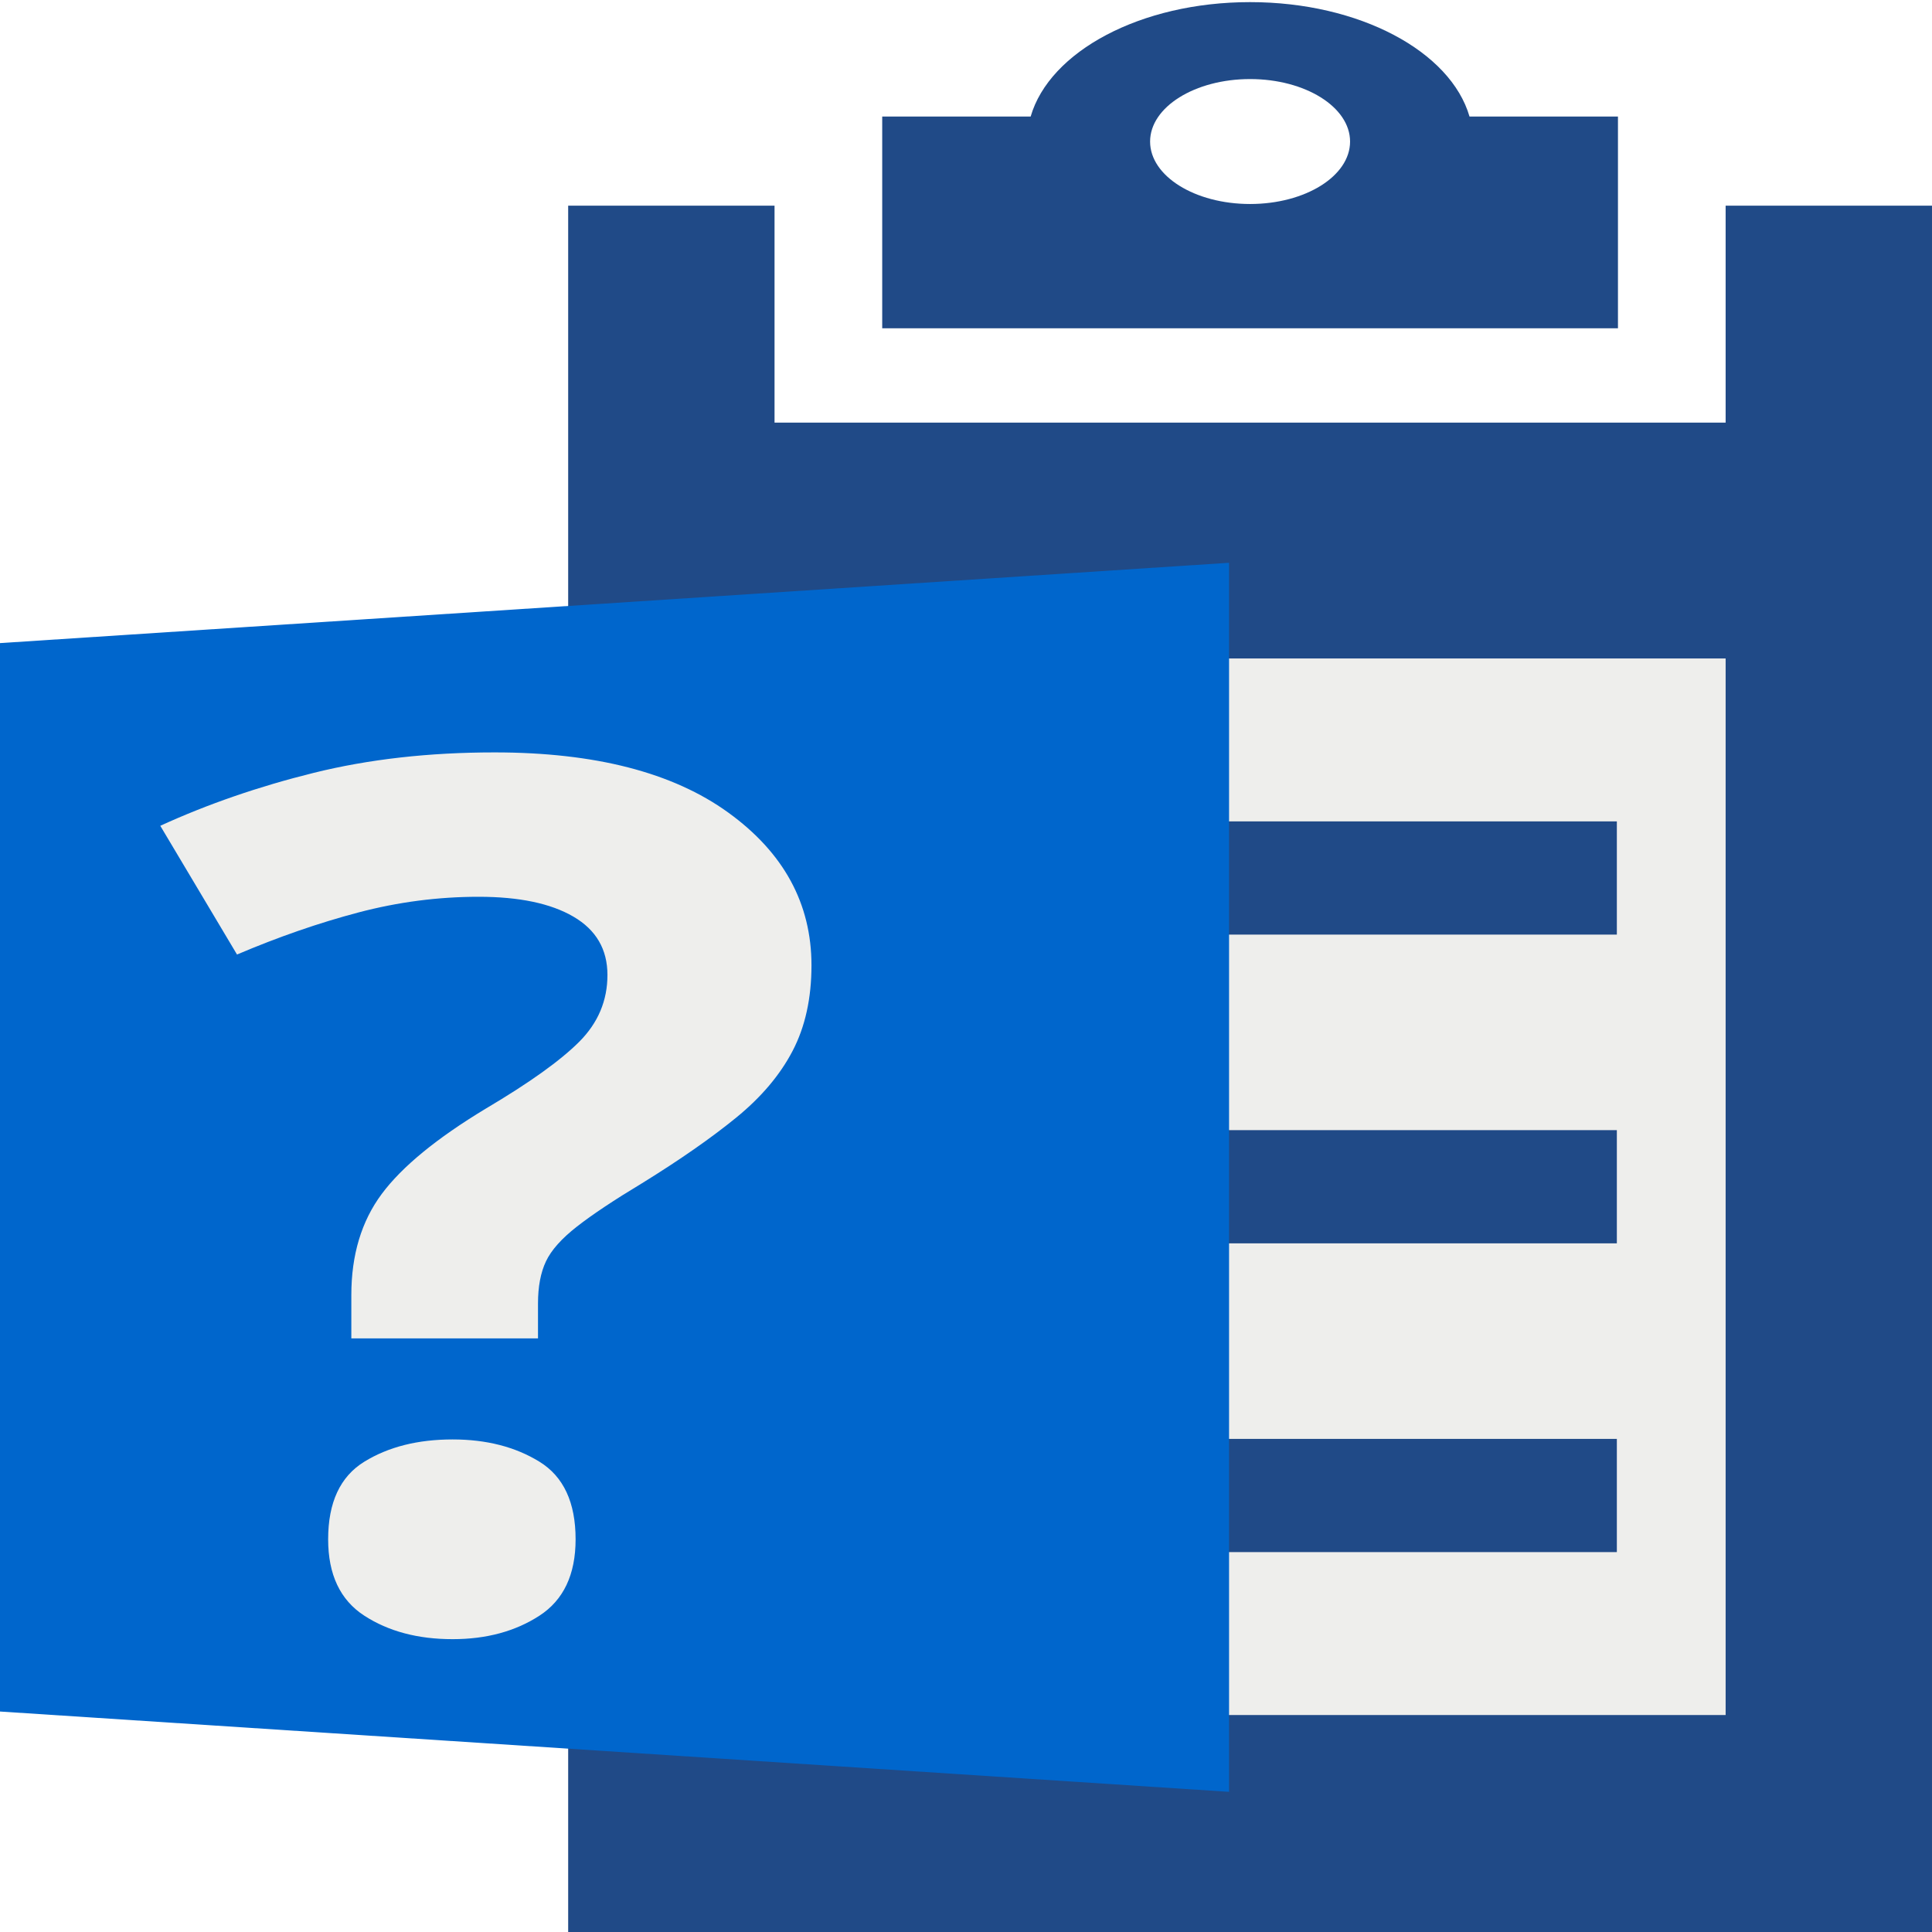
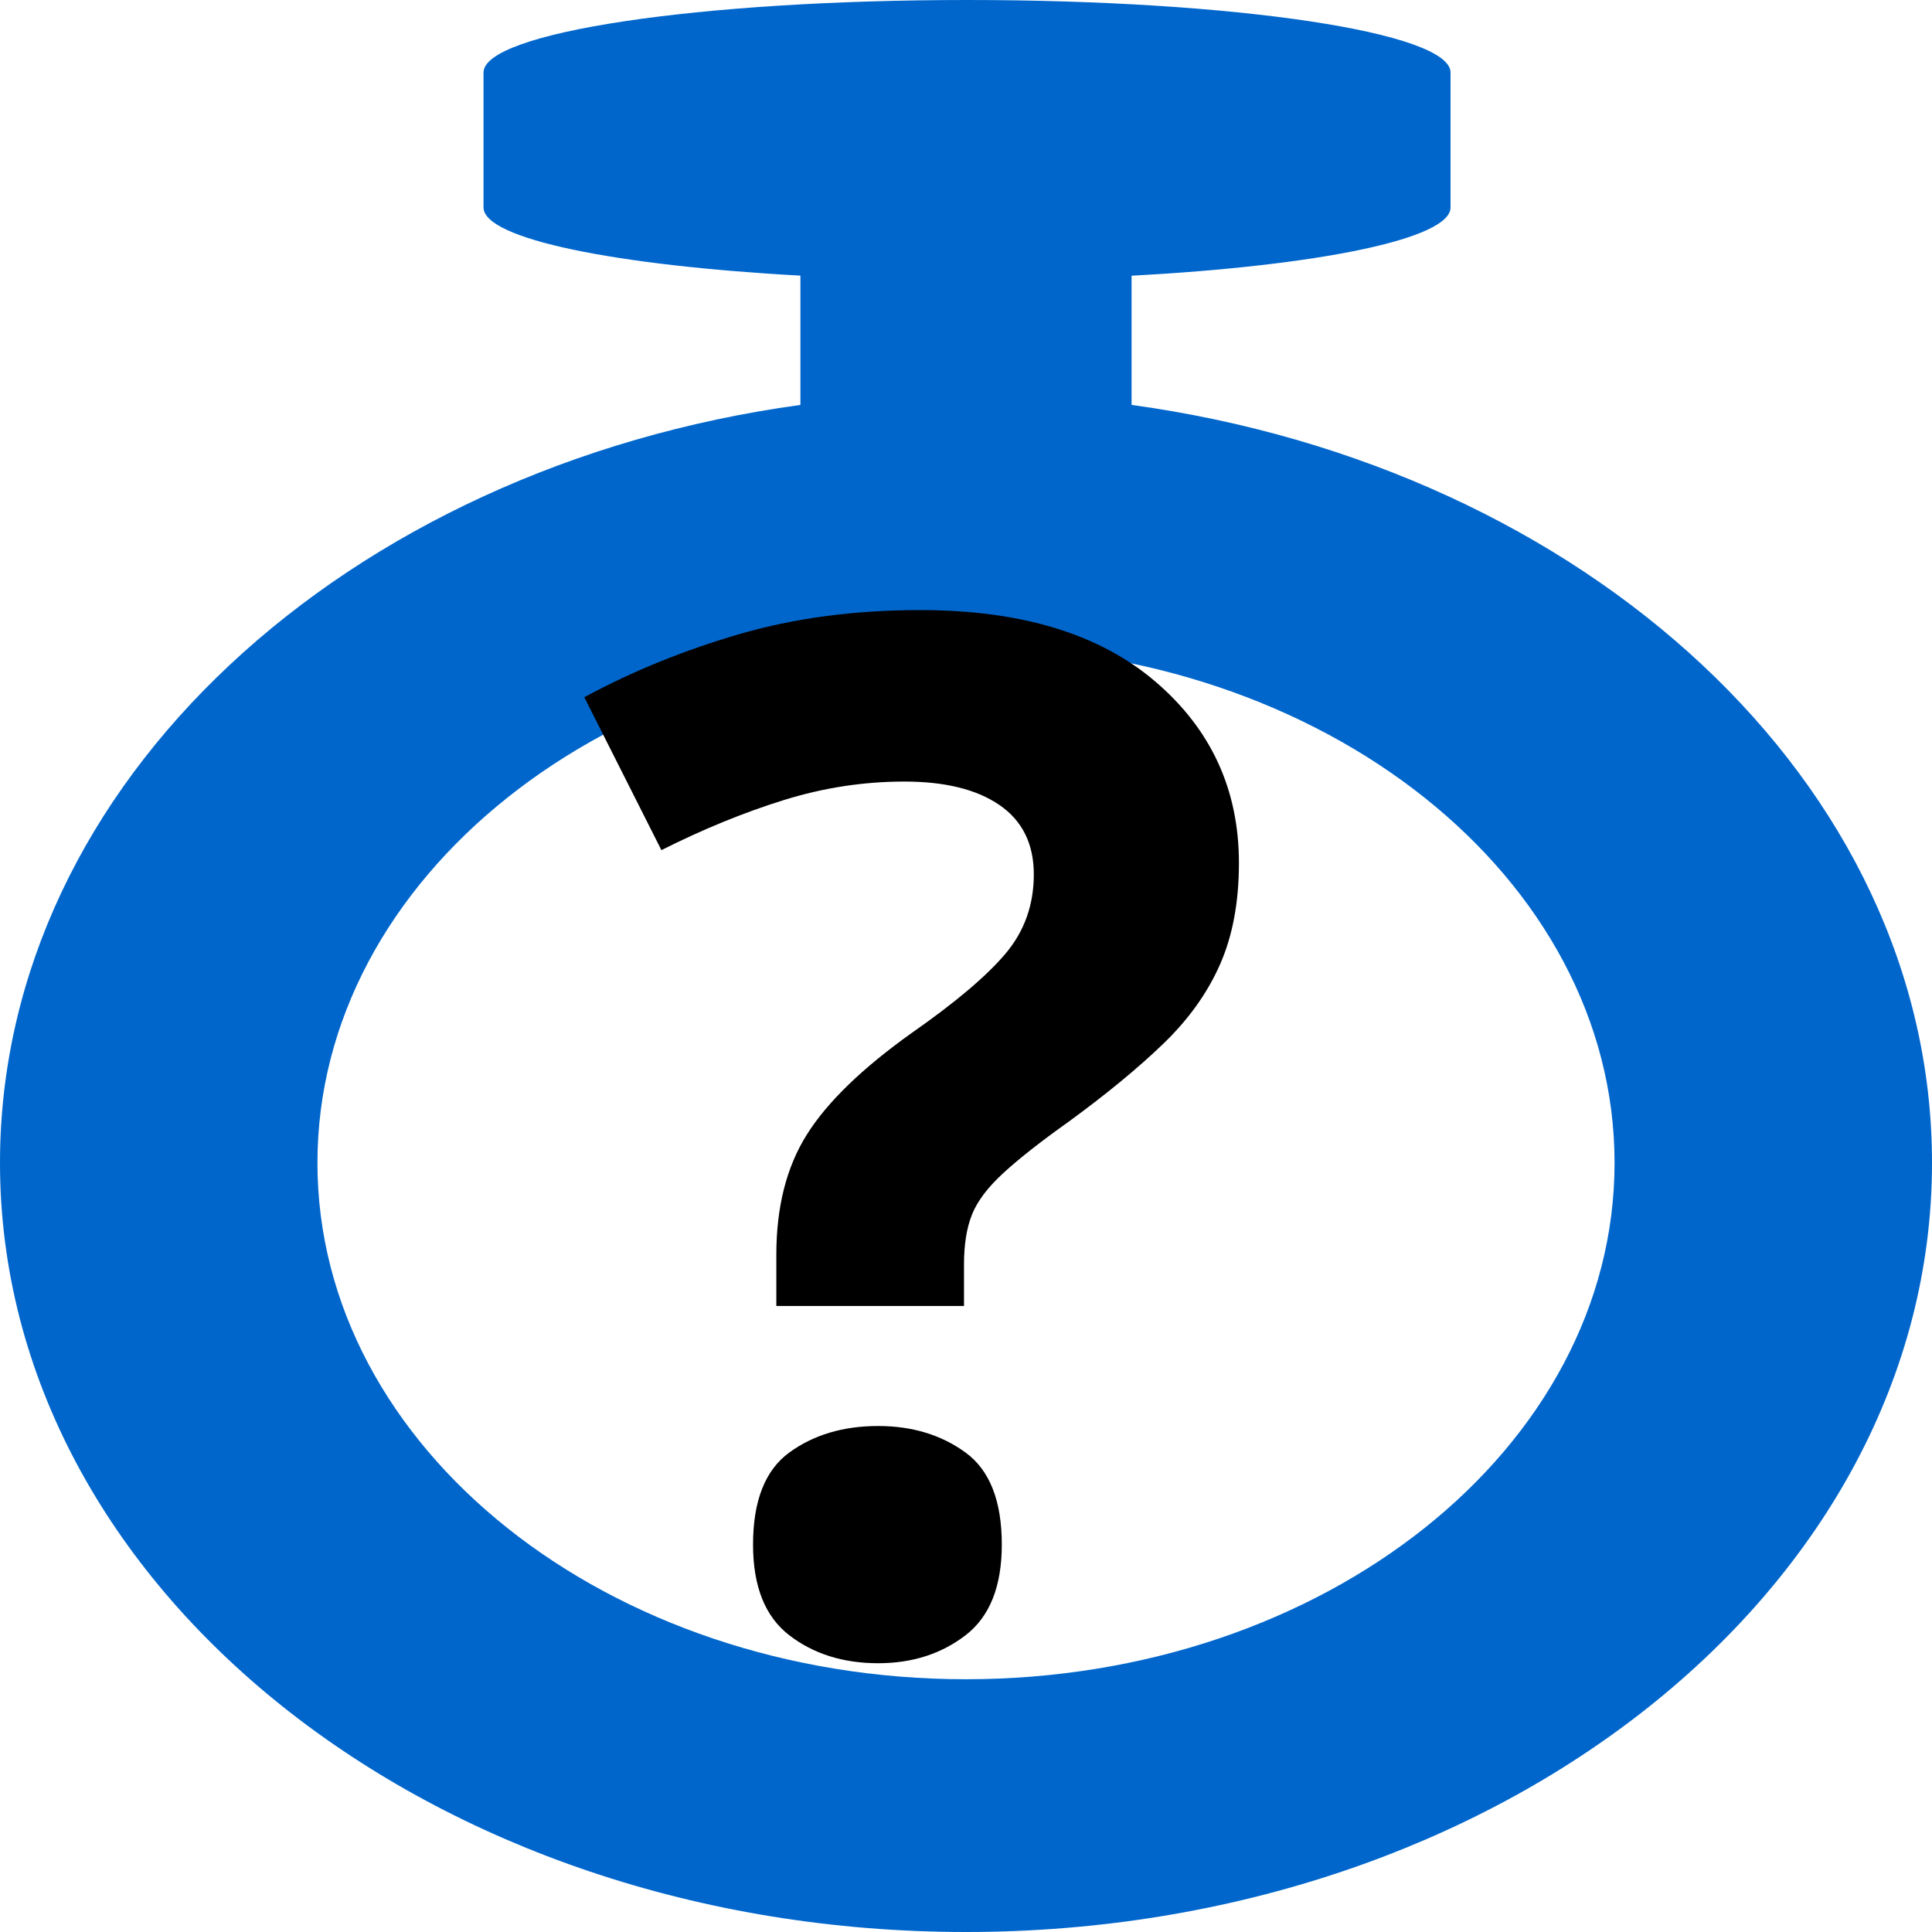
<svg xmlns="http://www.w3.org/2000/svg" width="1024" height="1024" id="svg3090" version="1.1">
  <defs id="defs3092" />
  <g id="layer3" style="display:none">
    <rect style="fill:#63b4fb;fill-opacity:1;stroke:none" id="rect3100" width="1024" height="1024" x="1.429" y="-0.286" />
  </g>
  <g style="display:none" transform="translate(0,-28.36218)" id="g4059">
    <path id="path4061" d="m 644,29.487 c -61.041,0 -111.788,26.168 -122.281,60.656 l -82.719,0 0,112.219 410,0 0,-112.219 -82.719,0 C 755.788,55.655 705.041,29.487 644,29.487 z m 0,40.781 c 30.77,0 55.719,14.833 55.719,33.125 0,18.292 -24.949,33.094 -55.719,33.094 -30.77,0 -55.719,-14.802 -55.719,-33.094 0,-18.292 24.949,-33.125 55.719,-33.125 z m -380,67.094 0,915 760,0 0,-915 -115,0 0,89.469 0,25.531 -530,0 0,-25.531 0,-89.469 -115,0 z" style="fill:#2e3436;fill-opacity:1;stroke:none" />
    <rect y="377.362" x="379" height="560" width="530" id="rect4063" style="fill:#eeeeec;fill-opacity:1;stroke:none" />
-     <path transform="matrix(1.473684,0,0,1.076923,-57.8421,-18.28255)" d="m 391.429,475.429 c 0,20.513 -12.152,37.143 -27.143,37.143 -14.991,0 -27.143,-16.629 -27.143,-37.143 0,-20.513 12.152,-37.143 27.143,-37.143 14.991,0 27.143,16.629 27.143,37.143 z" id="path4067" style="fill:#2e3436;fill-opacity:1;stroke:none" />
+     <path transform="matrix(1.473684,0,0,1.076923,-57.8421,-18.28255)" d="m 391.429,475.429 a 27.143,37.143 0 0 1 -27.143,37.143 27.143,37.143 0 0 1 -27.143,-37.143 27.143,37.143 0 0 1 27.143,-37.143 27.143,37.143 0 0 1 27.143,37.143 z" id="path4067" style="fill:#2e3436;fill-opacity:1;stroke:none" />
    <rect y="463.717" x="570.589" height="60" width="277.792" id="rect4069" style="fill:#2e3436;fill-opacity:1;stroke:none" />
    <g transform="translate(114,192.2857)" id="g4071">
-       <path transform="matrix(1.473684,0,0,1.076923,-171.8421,-46.92354)" d="m 391.429,475.429 c 0,20.513 -12.152,37.143 -27.143,37.143 -14.991,0 -27.143,-16.629 -27.143,-37.143 0,-20.513 12.152,-37.143 27.143,-37.143 14.991,0 27.143,16.629 27.143,37.143 z" id="path4073" style="fill:#2e3436;fill-opacity:1;stroke:none" />
+       <path transform="matrix(1.473684,0,0,1.076923,-171.8421,-46.92354)" d="m 391.429,475.429 a 27.143,37.143 0 0 1 -27.143,37.143 27.143,37.143 0 0 1 -27.143,-37.143 27.143,37.143 0 0 1 27.143,-37.143 27.143,37.143 0 0 1 27.143,37.143 z" id="path4073" style="fill:#2e3436;fill-opacity:1;stroke:none" />
      <rect y="435.076" x="456.589" height="60" width="277.792" id="rect4075" style="fill:#2e3436;fill-opacity:1;stroke:none" />
    </g>
    <g id="g4077" transform="translate(114,355.9305)">
-       <path style="fill:#2e3436;fill-opacity:1;stroke:none" id="path4079" d="m 391.429,475.429 c 0,20.513 -12.152,37.143 -27.143,37.143 -14.991,0 -27.143,-16.629 -27.143,-37.143 0,-20.513 12.152,-37.143 27.143,-37.143 14.991,0 27.143,16.629 27.143,37.143 z" transform="matrix(1.473684,0,0,1.076923,-171.8421,-46.92354)" />
+       <path style="fill:#2e3436;fill-opacity:1;stroke:none" id="path4079" d="m 391.429,475.429 a 27.143,37.143 0 0 1 -27.143,37.143 27.143,37.143 0 0 1 -27.143,-37.143 27.143,37.143 0 0 1 27.143,-37.143 27.143,37.143 0 0 1 27.143,37.143 z" transform="matrix(1.473684,0,0,1.076923,-171.8421,-46.92354)" />
      <rect style="fill:#2e3436;fill-opacity:1;stroke:none" id="rect4081" width="277.792" height="60" x="456.589" y="435.076" />
    </g>
  </g>
-   <g id="g4202" transform="translate(0,-28.36218)" style="display:inline">
-     <path style="fill:#204a87;fill-opacity:1;stroke:none" d="m 662.571,29.487 c -58.057,0 -106.324,26.168 -116.305,60.656 l -78.676,0 0,112.219 389.962,0 0,-112.219 -78.676,0 c -9.981,-34.488 -58.248,-60.656 -116.305,-60.656 z m 0,40.781 c 29.266,0 52.996,14.833 52.996,33.125 0,18.292 -23.729,33.094 -52.996,33.094 -29.266,0 -52.996,-14.802 -52.996,-33.094 0,-18.292 23.729,-33.125 52.996,-33.125 z m -361.429,67.094 0,915 722.857,0 0,-915 -109.38,0 0,89.469 0,25.531 -504.098,0 0,-25.531 0,-89.469 -109.38,0 z" id="path4204" />
-     <rect style="fill:#eeeeec;fill-opacity:1;stroke:none" id="rect4206" width="504.098" height="560" x="410.523" y="377.362" />
-     <path style="fill:#2e3436;fill-opacity:1;stroke:none" id="path4208" d="m 391.429,475.429 c 0,20.513 -12.152,37.143 -27.143,37.143 -14.991,0 -27.143,-16.629 -27.143,-37.143 0,-20.513 12.152,-37.143 27.143,-37.143 14.991,0 27.143,16.629 27.143,37.143 z" transform="matrix(1.473684,0,0,1.076923,-57.8421,-18.28255)" />
-     <rect style="fill:#204a87;fill-opacity:1;stroke:none" id="rect4210" width="264.216" height="60" x="592.748" y="463.717" />
-     <g id="g4212" transform="matrix(0.9511278,0,0,1,158.4737,192.2857)" style="fill:#204a87">
-       <path style="fill:#204a87;fill-opacity:1;stroke:none" id="path4214" d="m 391.429,475.429 c 0,20.513 -12.152,37.143 -27.143,37.143 -14.991,0 -27.143,-16.629 -27.143,-37.143 0,-20.513 12.152,-37.143 27.143,-37.143 14.991,0 27.143,16.629 27.143,37.143 z" transform="matrix(1.473684,0,0,1.076923,-171.8421,-46.92354)" />
-       <rect style="fill:#204a87;fill-opacity:1;stroke:none" id="rect4216" width="277.792" height="60" x="456.589" y="435.076" />
-     </g>
-     <g transform="matrix(0.9511278,0,0,1,158.4737,355.9305)" id="g4218" style="fill:#204a87">
-       <path transform="matrix(1.473684,0,0,1.076923,-171.8421,-46.92354)" d="m 391.429,475.429 c 0,20.513 -12.152,37.143 -27.143,37.143 -14.991,0 -27.143,-16.629 -27.143,-37.143 0,-20.513 12.152,-37.143 27.143,-37.143 14.991,0 27.143,16.629 27.143,37.143 z" id="path4220" style="fill:#204a87;fill-opacity:1;stroke:none" />
-       <rect y="435.076" x="456.589" height="60" width="277.792" id="rect4222" style="fill:#204a87;fill-opacity:1;stroke:none" />
-     </g>
-   </g>
+   <g id="g4202" transform="translate(0,-28.36218)" style="display:inline" />
  <g id="layer4" style="display:inline">
-     <path style="fill:#0066cc;fill-opacity:1;stroke:none;display:inline" d="m 0,340.857 651.429,-42.572 0,651.429 L 0,907.143 z" id="rect4224" />
+     <rect style="display:inline;fill:#000000;fill-opacity:0;stroke-width:2.491" y="166.286" x="-1674.857" height="1024" width="1024" id="rect4479-0" />
  </g>
  <g id="layer2" style="display:inline">
-     <text xml:space="preserve" style="font-size:699.373px;font-style:normal;font-variant:normal;font-weight:bold;font-stretch:normal;line-height:125%;letter-spacing:0px;word-spacing:0px;fill:#eeeeec;fill-opacity:1;stroke:none;font-family:Verdana;-inkscape-font-specification:Verdana Bold" x="75.376" y="943.683" id="text4326" transform="scale(1.096669,0.9118525)">
-       <tspan id="tspan4328" x="75.376" y="943.683">?</tspan>
+     <path style="display:inline;fill:#0066cc;fill-opacity:1;stroke:none;stroke-width:2.426" d="M 512.546,1.213258e-6 C 370.571,1.213258e-6 256.273,17.147 256.273,38.435 V 109.971 c 0,16.631 69.741,30.744 167.961,36.116 v 68.522 C 183.286,247.753 2.9266795e-7,415.023 2.9266795e-7,616.348 2.9266795e-7,841.501 229.197,1024 511.964,1024 794.73,1024 1024,841.501 1024,616.348 1024,415.023 840.714,247.753 599.766,214.609 v -68.464 c 98.788,-5.328 169.053,-19.482 169.053,-36.174 V 38.435 C 768.819,17.147 654.521,1.213258e-6 512.546,1.213258e-6 Z M 511.964,342.609 c 189.858,0 343.784,122.565 343.784,273.739 0,151.174 -153.927,273.681 -343.784,273.681 -189.857,0 -343.712,-122.507 -343.712,-273.681 0,-151.175 153.854,-273.739 343.712,-273.739 z" id="path4016-0-3" />
+     <text xml:space="preserve" style="font-style:normal;font-variant:normal;font-weight:bold;font-stretch:normal;font-size:13.112px;line-height:0%;font-family:Verdana;-inkscape-font-specification:'Verdana Bold';letter-spacing:0px;word-spacing:0px;fill:#000000;fill-opacity:1;stroke:none;stroke-width:1.093;" x="304.641" y="879.524" id="text4326" transform="scale(1.00898,0.9911001)">
+       <tspan id="tspan4328" x="304.641" y="879.524" style="font-style:normal;font-variant:normal;font-weight:bold;font-stretch:normal;font-size:764.193px;line-height:1.25;font-family:'Bauhaus 93';-inkscape-font-specification:'Bauhaus 93 Bold';stroke-width:1.093;fill:#000000;">?</tspan>
    </text>
  </g>
</svg>
